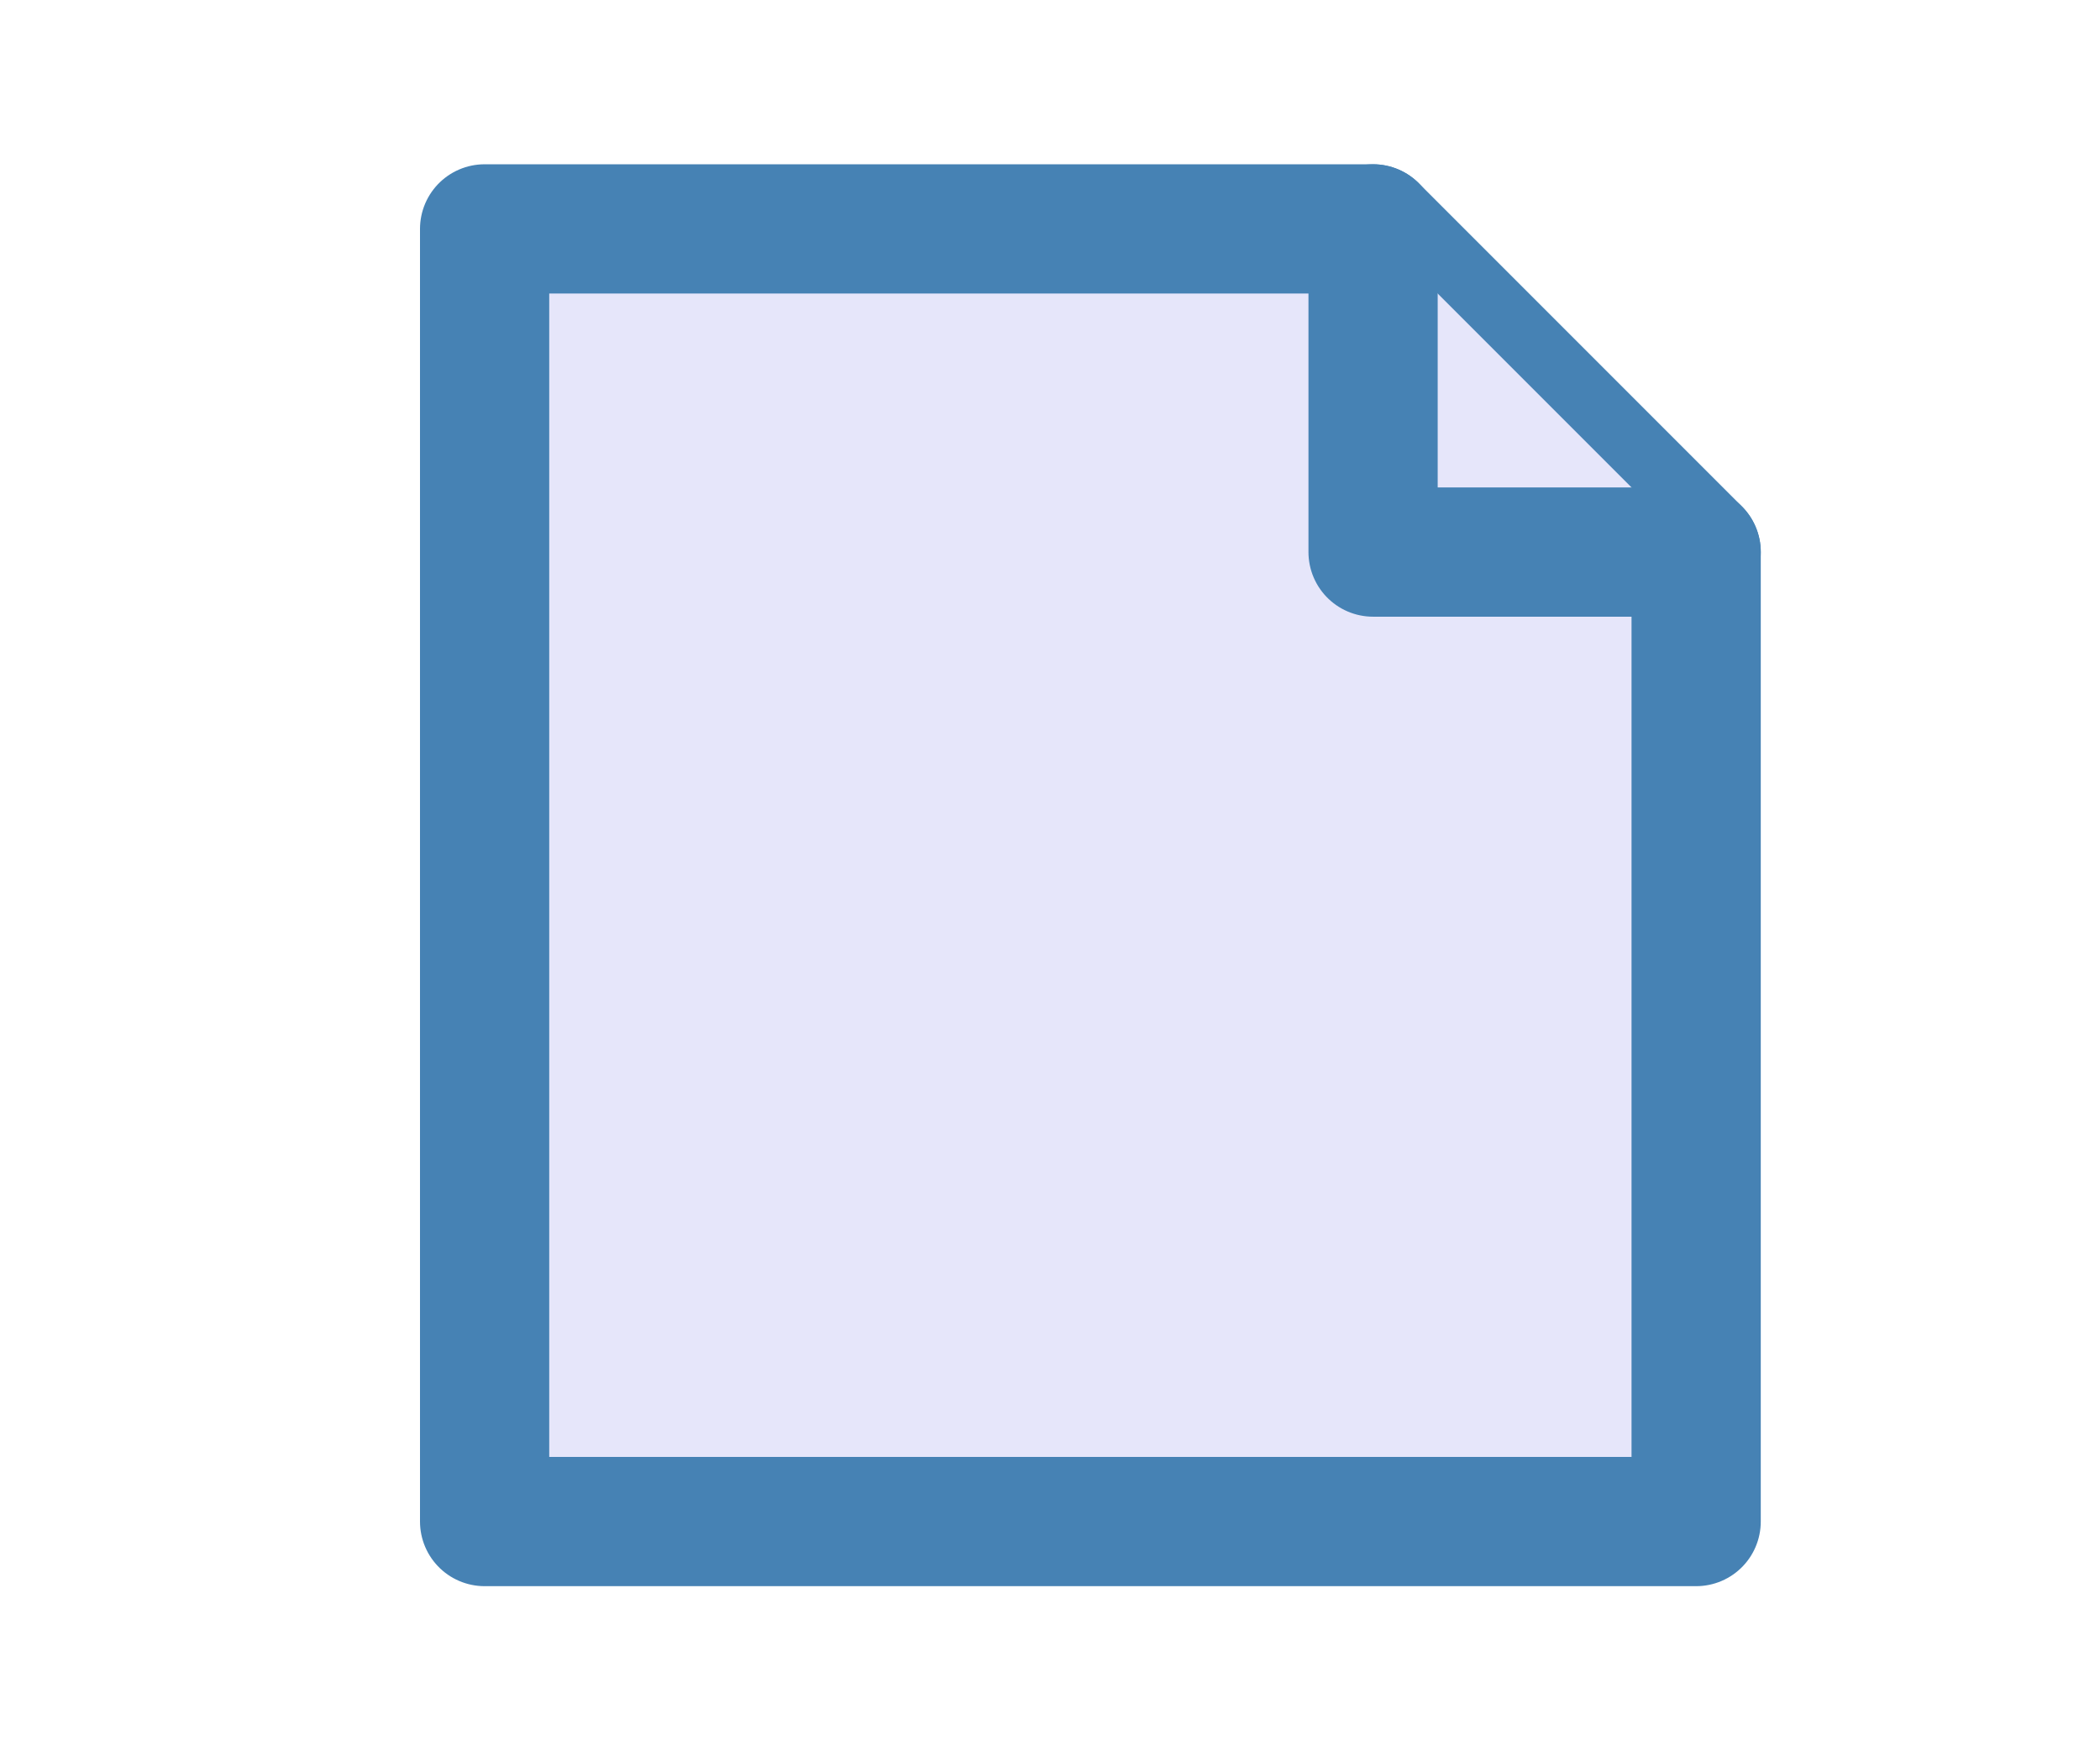
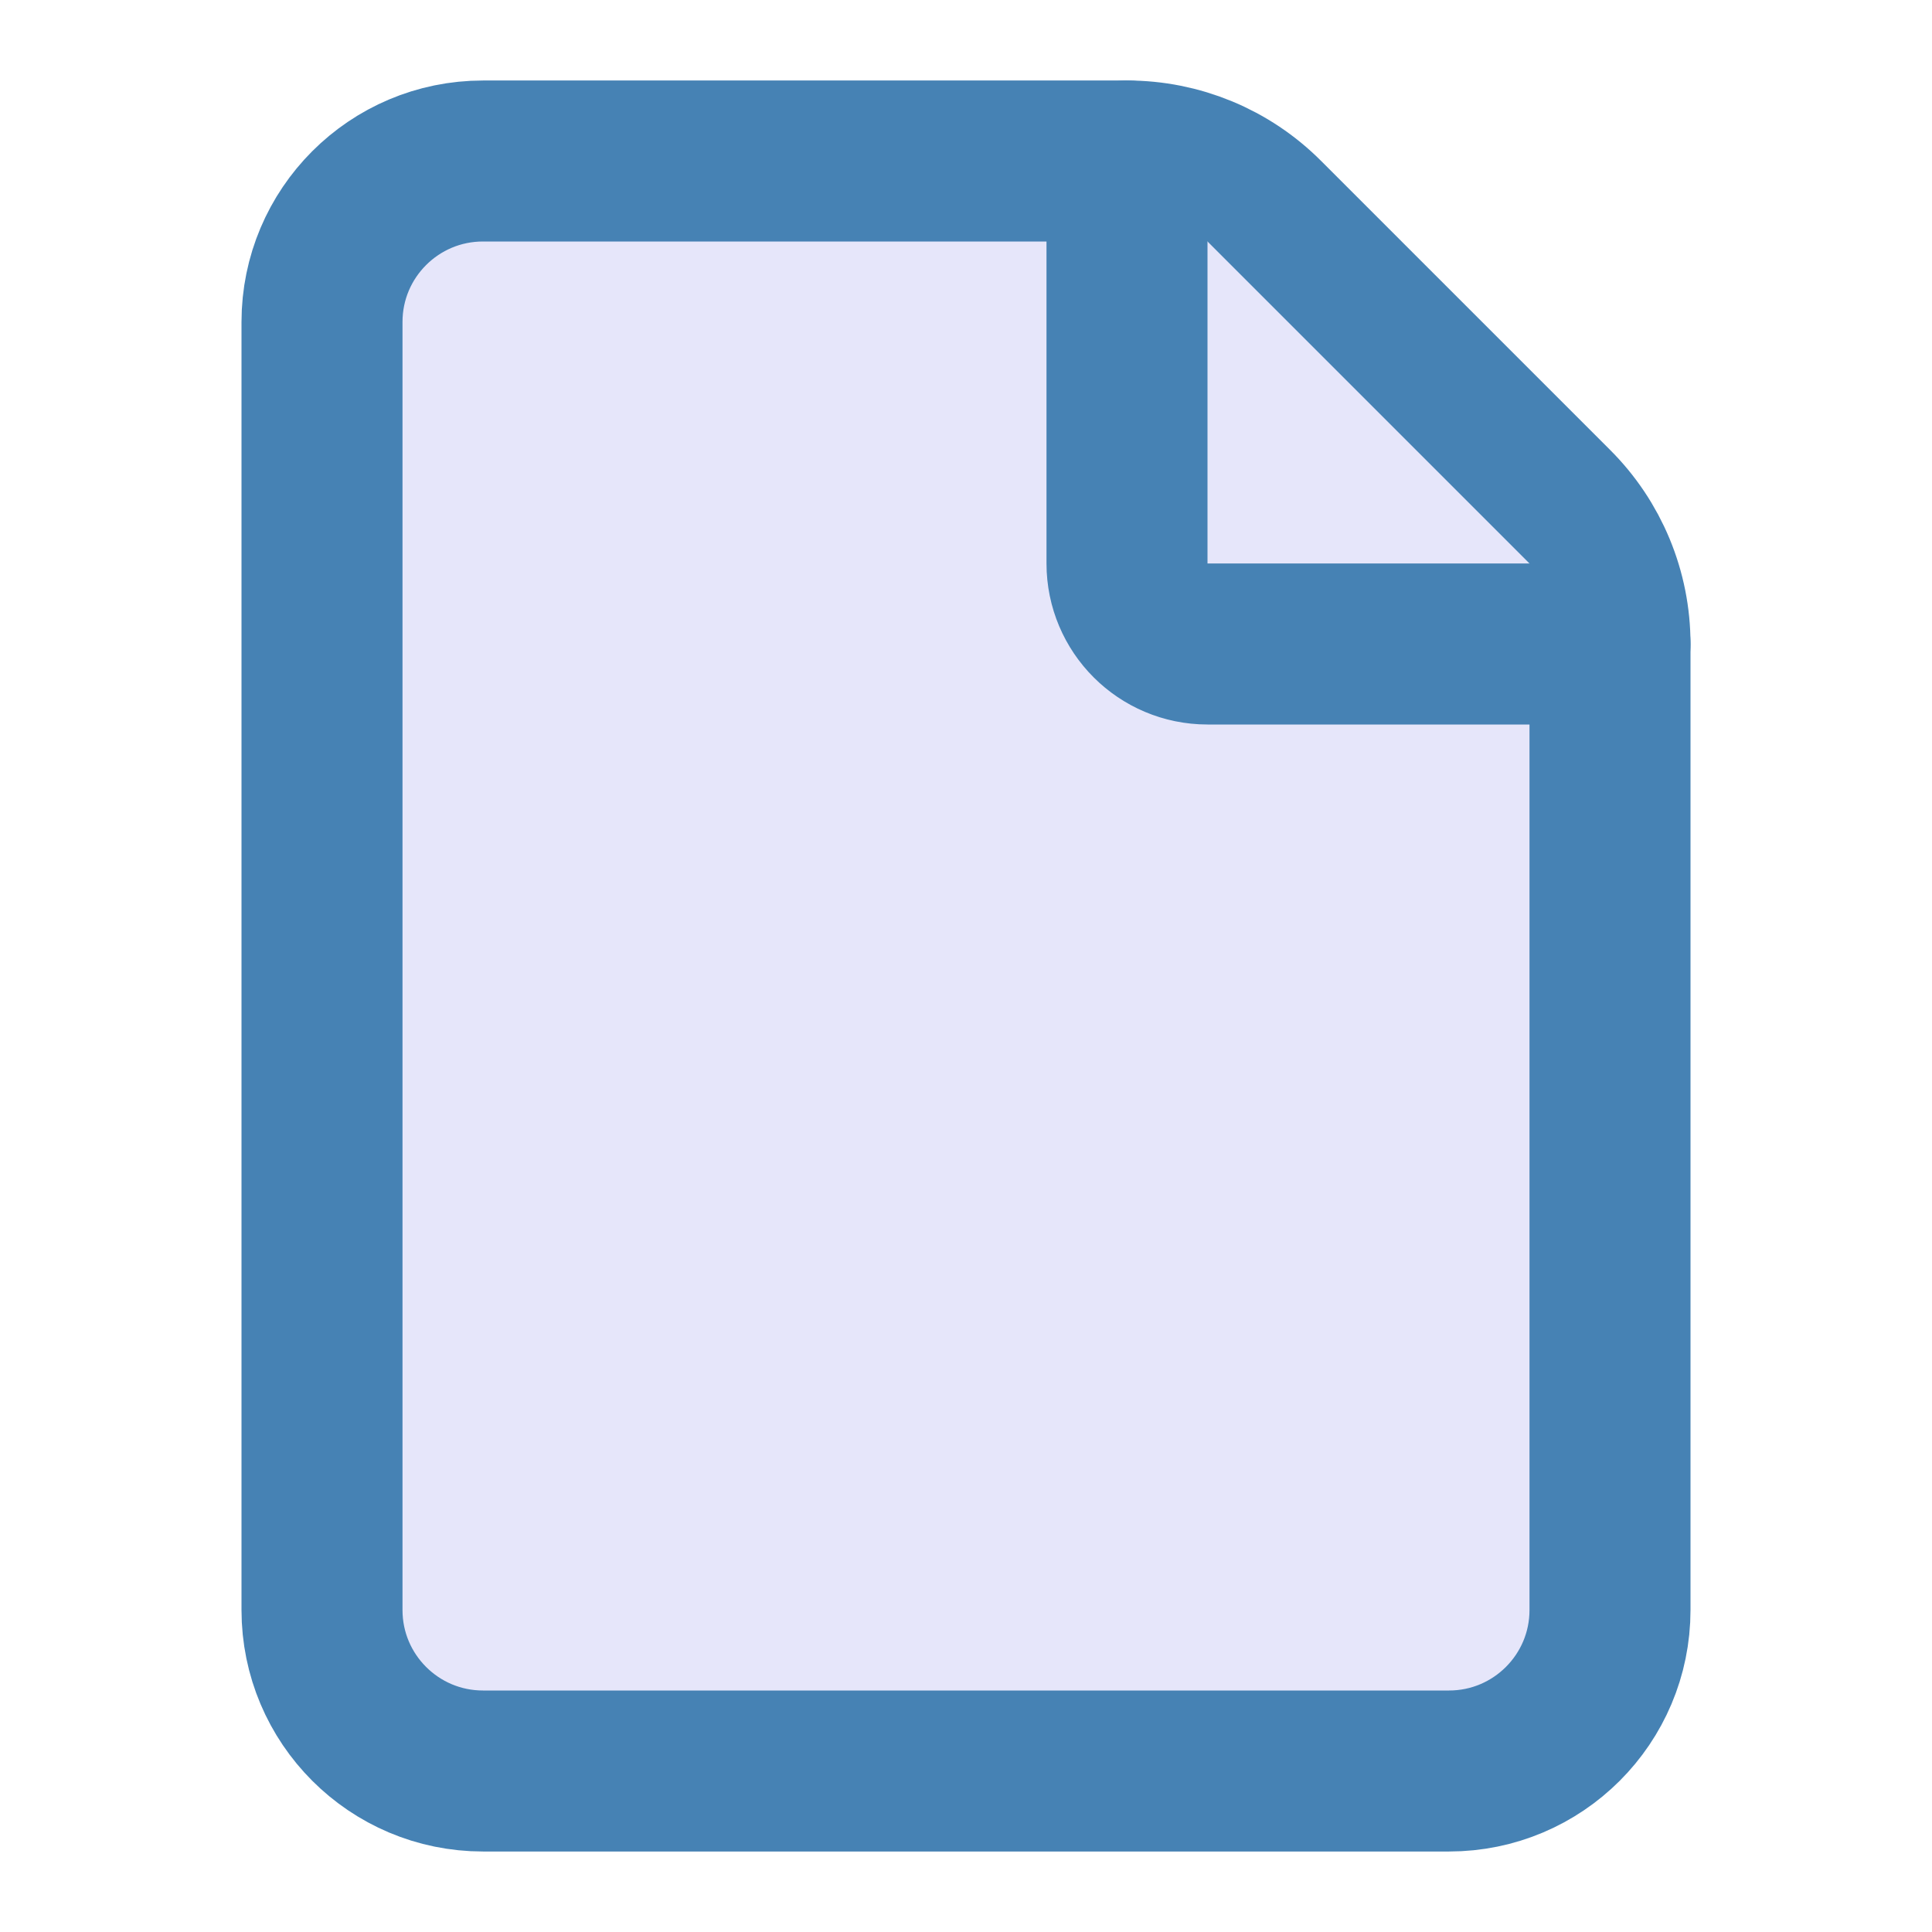
- <svg xmlns="http://www.w3.org/2000/svg" width="120" height="100" viewBox="0 0 130 100">
-   <path d="M30 10              L85 10              L105 30              L105 90              L30 90              Z" fill="lavender" stroke="steelblue" stroke-width="8" stroke-linejoin="round" stroke-linecap="round" />
-   <path d="M85 10              L85 30              L105 30" fill="lavender" stroke="steelblue" stroke-width="8" stroke-linejoin="round" stroke-linecap="round" />
+ <svg xmlns="http://www.w3.org/2000/svg" width="24" height="24" viewBox="0 0 24 24" fill="lavender" stroke="steelblue" stroke-width="2" stroke-linecap="round" stroke-linejoin="round" class="lucide lucide-file-icon lucide-file">
+   <path d="M6 22a2 2 0 0 1-2-2V4a2 2 0 0 1 2-2h8a2.4 2.4 0 0 1 1.704.706l3.588 3.588A2.4 2.4 0 0 1 20 8v12a2 2 0 0 1-2 2z" />
+   <path d="M14 2v5a1 1 0 0 0 1 1h5" />
</svg>
